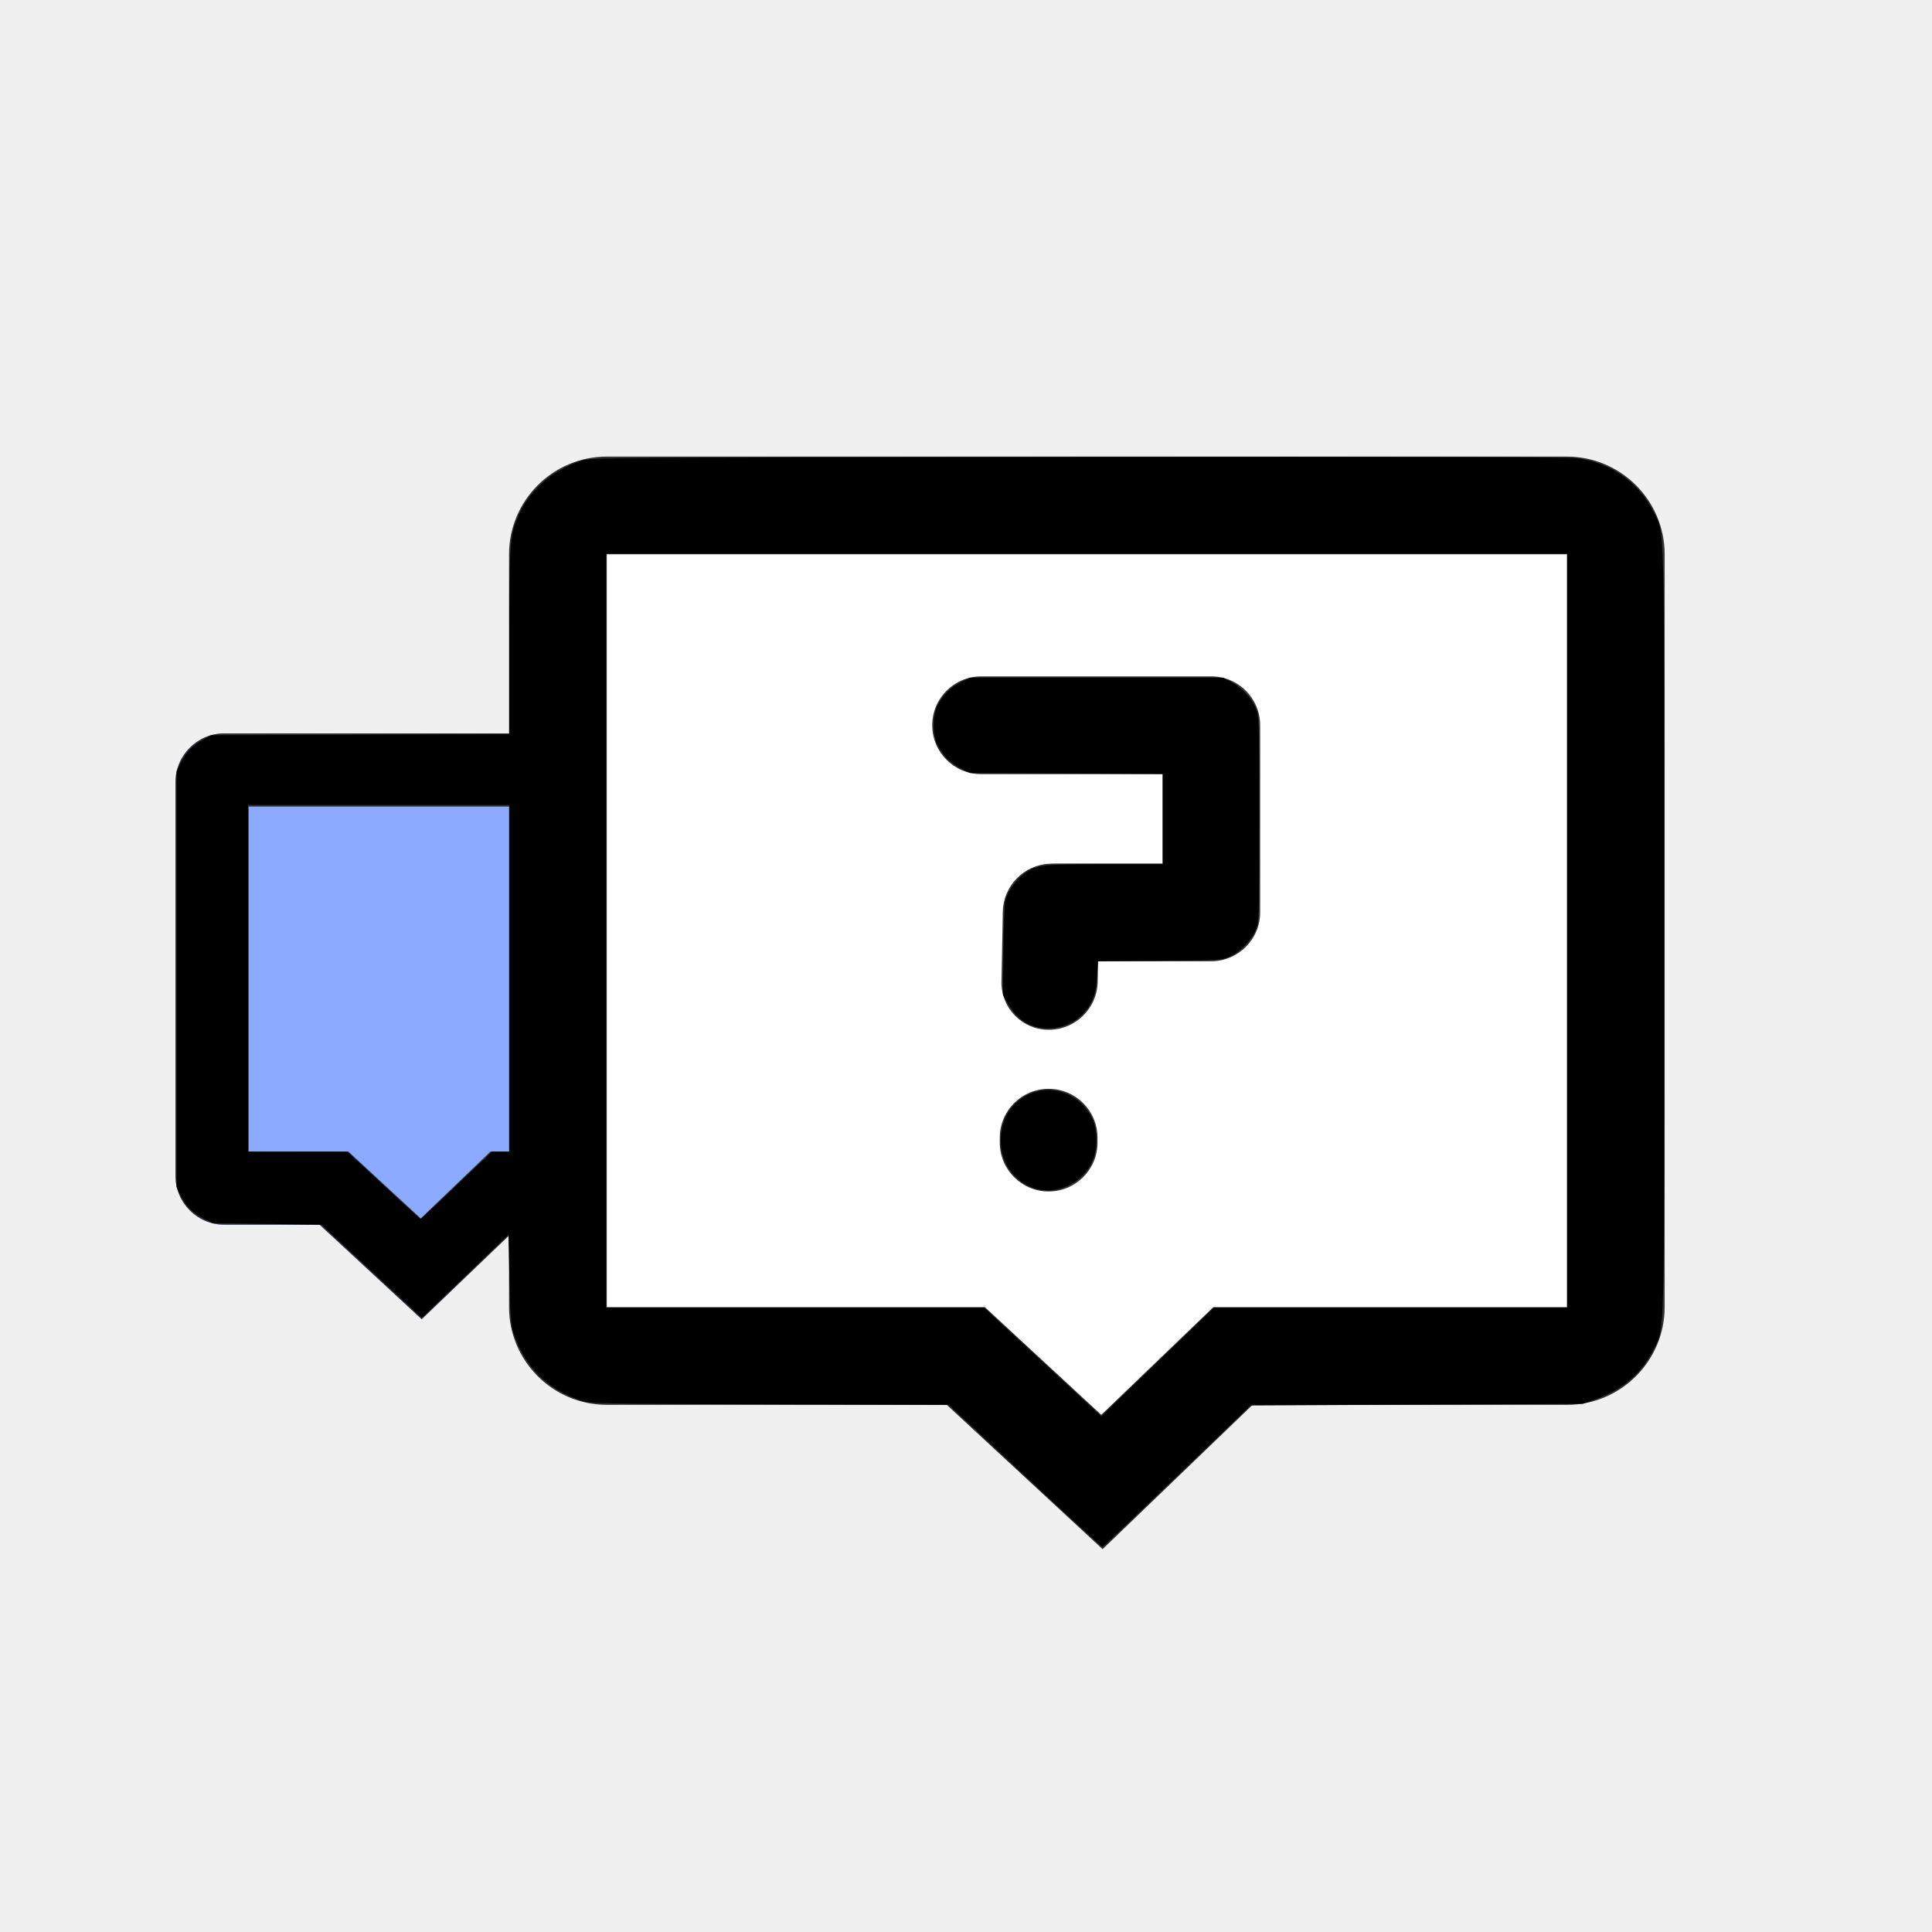
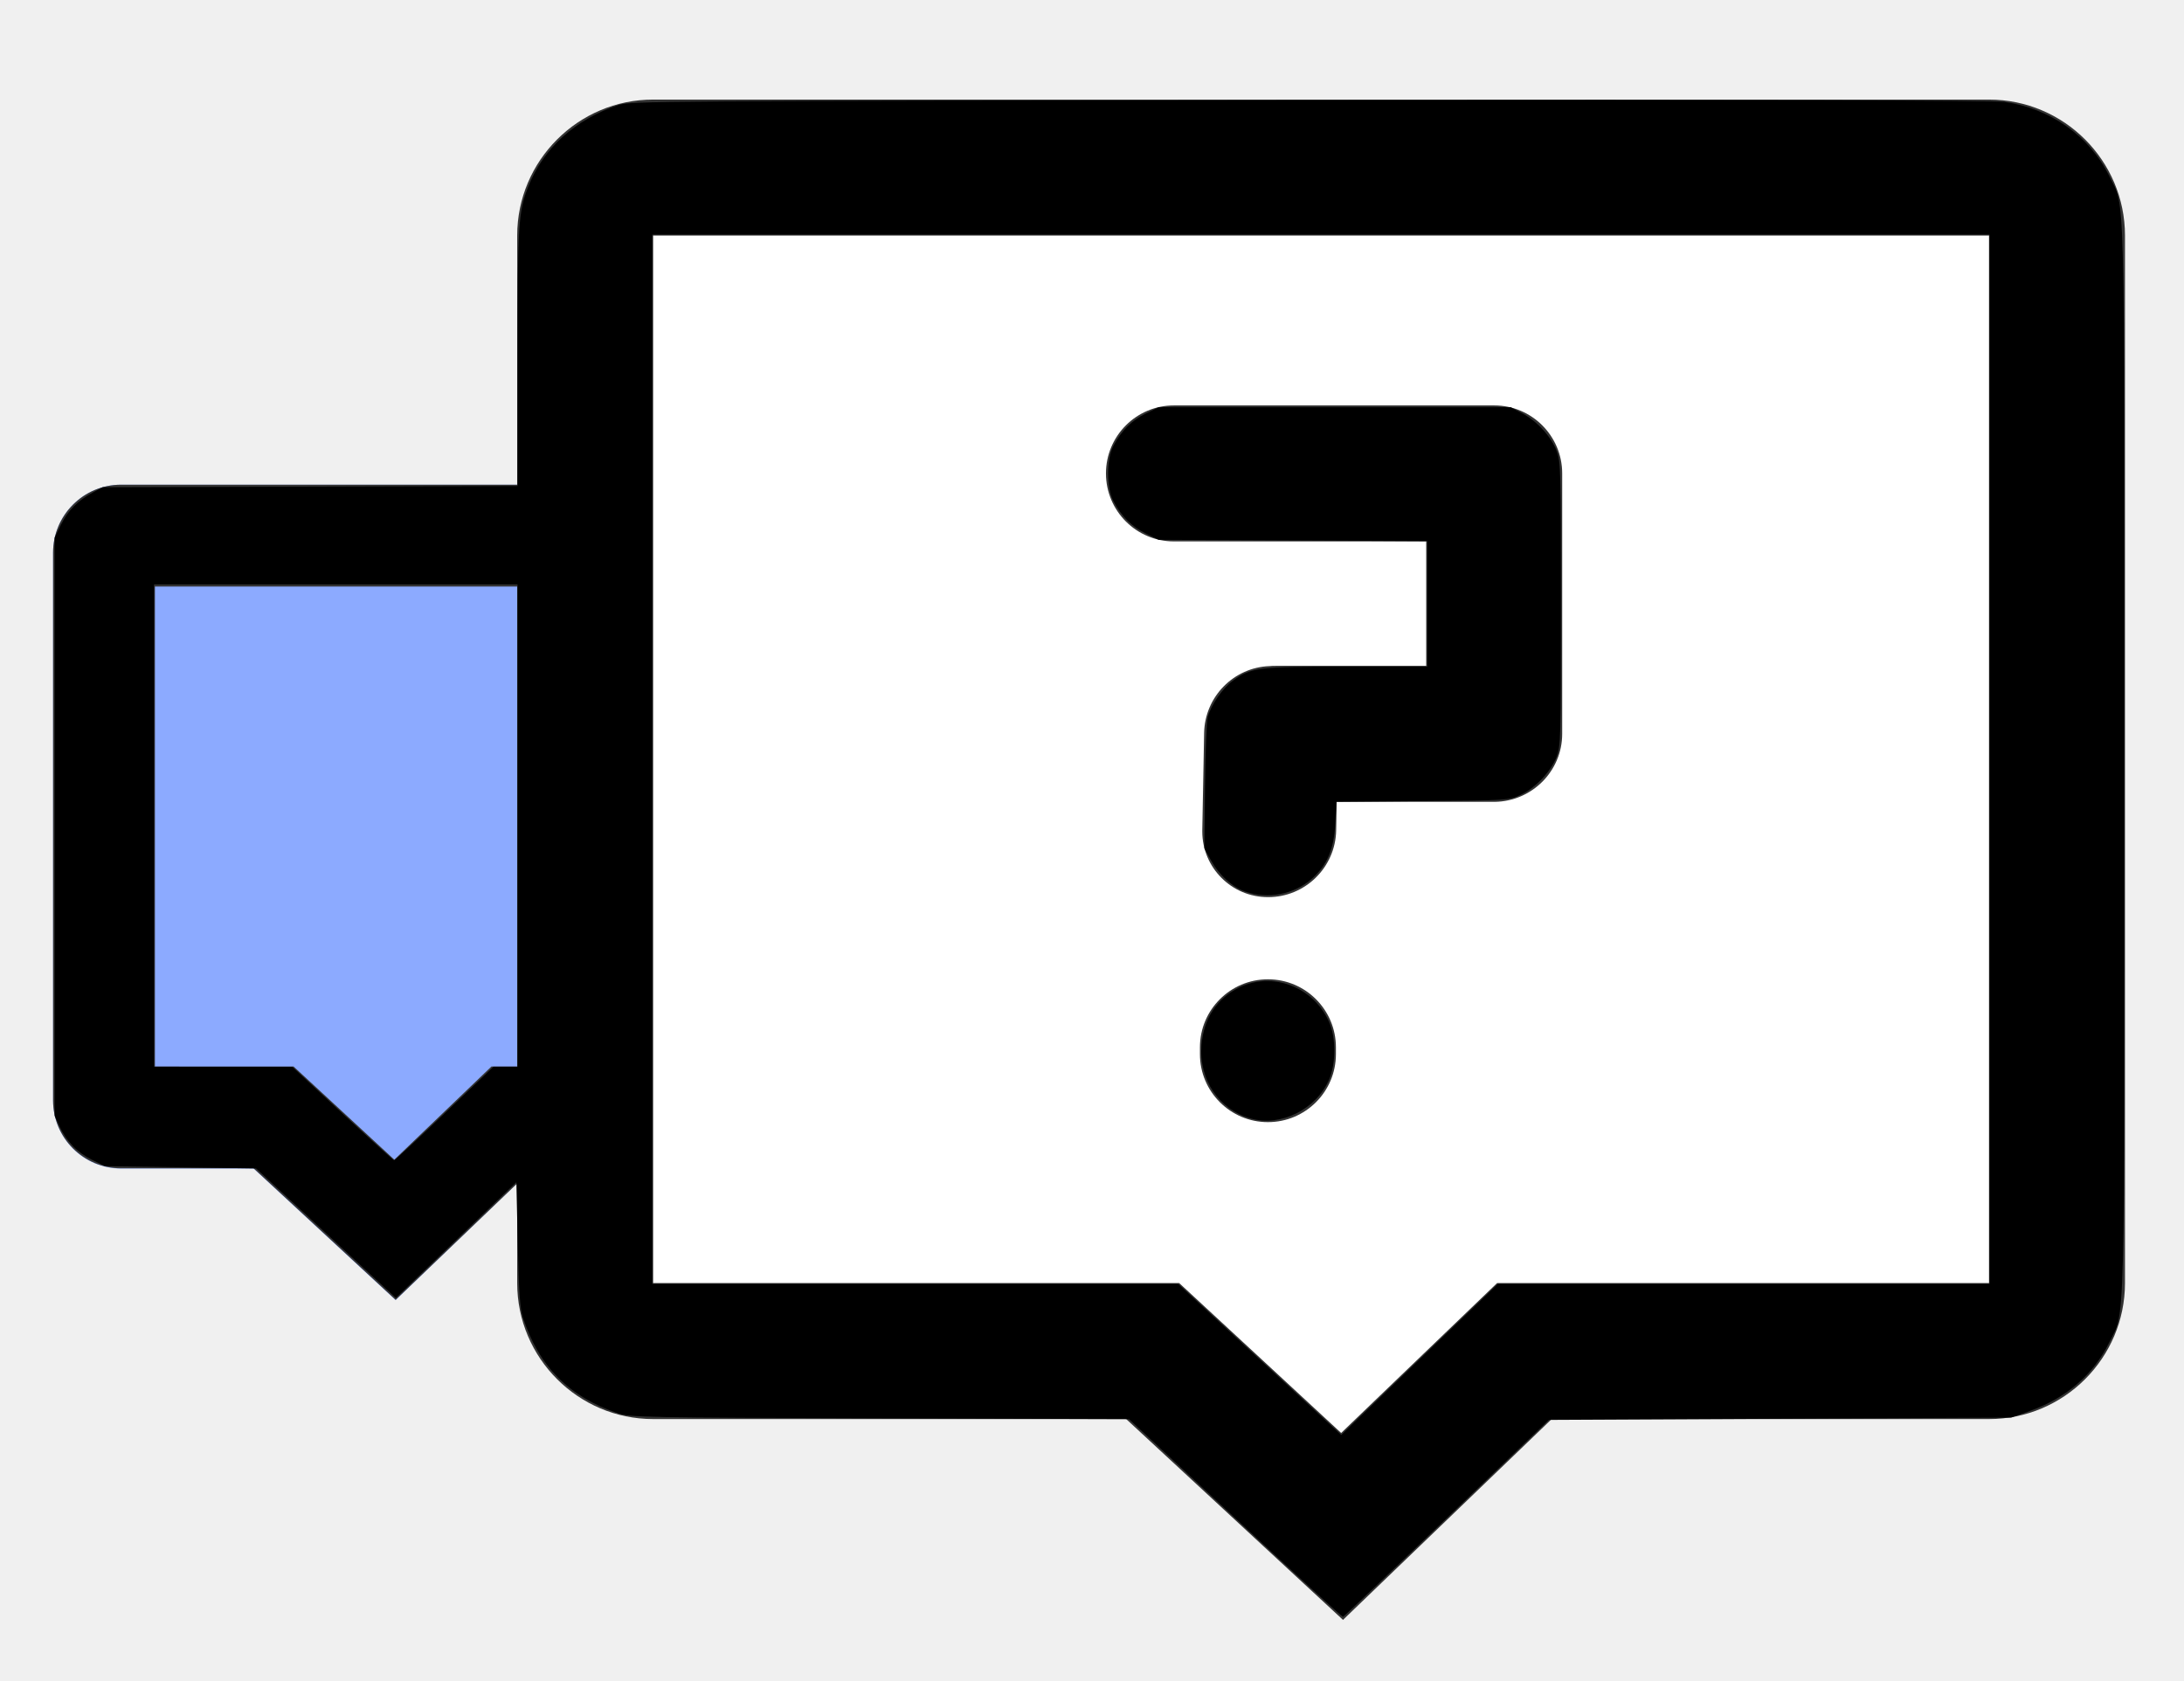
- <svg xmlns="http://www.w3.org/2000/svg" width="800" height="800" viewBox="0 0 1024 1024" class="icon" version="1.1" id="svg5">
-   <defs id="defs5" />
-   <path d="m 118.9,388.7 h 328.6 c 14.3,0 25.9,11.6 25.9,25.9 v 208.7 c 0,14.3 -11.6,25.9 -25.9,25.9 H 275.6 l -52.1,50.1 -54.1,-50.1 H 118.9 C 104.6,649.2 93,637.6 93,623.3 V 414.6 c 0,-14.3 11.6,-25.9 25.9,-25.9 z" fill="#8caaff" id="path1" />
-   <path d="M 223.5,699.2 169.4,649.1 H 118.9 C 104.6,649.1 93,637.5 93,623.2 V 414.6 c 0,-14.3 11.6,-25.9 25.9,-25.9 h 328.7 c 14.3,0 25.9,11.6 25.9,25.9 v 208.7 c 0,14.3 -11.6,25.9 -25.9,25.9 H 275.7 Z m -91.7,-88.9 h 52.8 l 38.4,35.5 37,-35.5 H 434.6 V 427.5 H 131.8 Z" fill="#333333" id="path2" />
-   <path d="m 321.6,267.9 h 508.9 c 14.3,0 25.9,11.6 25.9,25.9 v 399 c 0,14.3 -11.6,25.9 -25.9,25.9 h -177 L 584,785.5 511.8,718.7 H 321.5 c -14.3,0 -25.9,-11.6 -25.9,-25.9 v -399 c 0.1,-14.3 11.7,-25.9 26,-25.9 z" fill="#ffffff" id="path3" />
-   <path d="M 584.4,821.1 501.8,744.6 H 321.6 c -28.5,0 -51.8,-23.2 -51.8,-51.8 v -399 c 0,-28.5 23.2,-51.8 51.8,-51.8 h 508.9 c 28.5,0 51.8,23.2 51.8,51.8 v 399 c 0,28.5 -23.2,51.8 -51.8,51.8 H 663.9 Z M 321.6,293.8 v 399 H 522 l 61.7,57.1 59.4,-57.1 h 187.4 v -399 H 321.6 Z" fill="#333333" id="path4" />
-   <path d="M 642.2,509.5 H 582 l -0.2,10.9 c -0.3,14.1 -11.8,25.4 -25.9,25.4 h -0.1 c -13.8,0 -25,-11.2 -25,-25 v -0.5 l 0.7,-37.1 c 0.3,-13.8 11.3,-24.9 24.9,-25.4 0.8,-0.1 1.6,-0.1 2.4,-0.1 h 57.3 V 410.3 H 520 c -14.3,0 -25.9,-11.6 -25.9,-25.9 0,-14.3 11.6,-25.9 25.9,-25.9 h 122 c 14.3,0 25.9,11.6 25.9,25.9 v 99.2 c 0,14.2 -11.5,25.7 -25.7,25.9 z M 529.9,605.6 V 603 c 0,-14.3 11.6,-25.9 25.9,-25.9 14.3,0 25.9,11.6 25.9,25.9 v 2.6 c 0,14.3 -11.6,25.9 -25.9,25.9 -14.3,0 -25.9,-11.6 -25.9,-25.9 z" fill="#333333" id="path5" />
-   <path style="fill:#000000;stroke-width:0.871" d="m 543.347,782.362 -40.49,-37.74 -94.912,-0.297 c -89.523,-0.28 -95.183,-0.389 -99.701,-1.905 -18.706,-6.281 -30.248,-17.917 -36.266,-36.565 -1.128,-3.496 -1.555,-9.572 -1.962,-27.967 l -0.52,-23.5 -22.956,22.051 -22.956,22.051 -2.731,-2.542 c -1.502,-1.398 -13.484,-12.501 -26.627,-24.673 l -23.897,-22.131 -28.784,-0.435 -28.784,-0.435 -4.947,-2.429 c -5.605,-2.752 -9.695,-6.971 -12.376,-12.764 l -1.833,-3.963 V 518.966 408.816 l 2.429,-4.947 c 2.634,-5.364 6.414,-9.164 12.18,-12.245 l 3.676,-1.965 79.02,-0.236 79.02,-0.236 0.006,-48.526 c 0.006,-51.353 0.289,-55.885 4.08,-65.484 5.807,-14.705 17.733,-25.531 34.227,-31.068 4.607,-1.546 14.629,-1.617 262.966,-1.859 172.322,-0.168 260.432,0.045 264.959,0.639 17.475,2.294 32.656,12.981 40.14,28.258 6.151,12.556 5.758,-2.593 5.758,222.13 0,224.815 0.397,209.565 -5.785,222.184 -5.924,12.092 -16.238,21.042 -29.877,25.927 l -7.44,2.664 -88.065,0.435 -88.065,0.435 -38.933,37.442 c -21.413,20.593 -39.188,37.508 -39.5,37.589 -0.312,0.081 -18.787,-16.837 -41.057,-37.594 z m 76.372,-66.448 23.692,-22.798 h 93.642 93.642 V 493.279 293.442 H 576 321.306 v 199.837 199.837 h 100.145 100.145 l 31.064,28.771 31.064,28.771 6.152,-5.972 c 3.384,-3.285 16.813,-16.232 29.844,-28.771 z m -377.668,-87.677 18.704,-17.842 h 4.588 4.588 V 518.531 426.667 H 200.707 131.483 v 91.864 91.864 l 26.34,0.033 26.34,0.033 19.156,17.801 c 10.536,9.79 19.352,17.804 19.592,17.809 0.239,0.004 8.852,-8.021 19.14,-17.834 z" id="path6" />
-   <path style="fill:#000000;stroke-width:0.871" d="m 547.165,543.68 c -4.974,-1.764 -9.934,-6.261 -12.989,-11.776 l -2.585,-4.666 0.23,-23.464 c 0.127,-12.905 0.607,-24.862 1.067,-26.571 1.279,-4.751 5.613,-10.986 9.688,-13.937 6.837,-4.953 9.295,-5.252 43.159,-5.252 h 30.754 v -23.913 -23.913 l -51.156,-0.251 -51.156,-0.251 -4.947,-2.429 c -5.373,-2.639 -9.182,-6.431 -12.23,-12.18 -2.78,-5.242 -2.78,-16.043 0,-21.285 3.048,-5.748 6.856,-9.541 12.23,-12.18 l 4.947,-2.429 h 67.048 67.048 l 4.389,2.317 c 5.639,2.977 11.003,8.819 13.108,14.279 1.568,4.066 1.659,7.278 1.659,58.289 0,51.126 -0.088,54.216 -1.67,58.316 -2.193,5.688 -8.163,11.959 -13.818,14.516 -4.472,2.022 -5.027,2.057 -37.294,2.318 l -32.755,0.265 -0.428,8.181 c -0.52,9.941 -3.102,16.003 -9.044,21.233 -6.674,5.875 -16.78,7.789 -25.254,4.783 z" id="path7" />
-   <path style="fill:#000000;stroke-width:0.871" d="m 549.271,630.122 c -12.164,-3.419 -19.825,-14.844 -18.77,-27.99 0.805,-10.034 5.867,-17.763 14.351,-21.914 12.716,-6.221 28.376,-0.214 34.268,13.146 2.636,5.976 2.632,15.775 -0.009,21.913 -4.881,11.346 -18.386,18.065 -29.841,14.845 z" id="path8" />
+ <svg xmlns="http://www.w3.org/2000/svg" width="650" height="500" viewBox="0 0 171.979 132.292" version="1.1" id="svg1">
+   <defs id="defs1" />
+   <g id="layer1">
+     <path d="M 9.533,38.164 H 77.457 c 2.956,0 5.354,2.398 5.354,5.354 v 43.139 c 0,2.956 -2.398,5.354 -5.354,5.354 H 41.924 L 31.155,102.367 19.972,92.011 H 9.533 c -2.956,0 -5.354,-2.398 -5.354,-5.354 V 43.518 c 0,-2.956 2.398,-5.354 5.354,-5.354 z" fill="#8caaff" id="path1" style="stroke-width:0.207" />
+     <path d="M 31.155,102.346 19.972,91.99 H 9.533 c -2.956,0 -5.354,-2.398 -5.354,-5.354 V 43.518 c 0,-2.956 2.398,-5.354 5.354,-5.354 H 77.477 c 2.956,0 5.354,2.398 5.354,5.354 v 43.139 c 0,2.956 -2.398,5.354 -5.354,5.354 H 41.945 Z M 12.2,83.97 h 10.914 l 7.938,7.338 7.648,-7.338 H 74.79 V 46.184 H 12.2 Z" fill="#333333" id="path2" style="stroke-width:0.207" />
+     <path d="M 51.432,13.194 H 156.625 c 2.956,0 5.354,2.398 5.354,5.354 v 82.476 c 0,2.956 -2.398,5.354 -5.354,5.354 H 120.038 L 105.672,120.185 90.748,106.377 H 51.412 c -2.956,0 -5.354,-2.398 -5.354,-5.354 V 18.548 c 0.021,-2.956 2.418,-5.354 5.374,-5.354 z" fill="#ffffff" id="path3" style="stroke-width:0.207" />
+     <path d="M 105.755,127.544 88.681,111.731 h -37.248 c -5.891,0 -10.707,-4.796 -10.707,-10.707 V 18.548 c 0,-5.891 4.796,-10.707 10.707,-10.707 H 156.625 c 5.891,0 10.707,4.796 10.707,10.707 v 82.476 c 0,5.891 -4.796,10.707 -10.707,10.707 H 122.188 Z M 51.432,18.548 v 82.476 h 41.424 l 12.754,11.803 12.278,-11.803 h 38.737 V 18.548 Z" fill="#333333" id="path4" style="stroke-width:0.207" />
+     <path d="m 117.702,63.134 h -12.444 l -0.041,2.253 c -0.062,2.915 -2.439,5.25 -5.354,5.25 h -0.021 c -2.853,0 -5.168,-2.315 -5.168,-5.168 v -0.103 l 0.145,-7.669 c 0.062,-2.853 2.336,-5.147 5.147,-5.25 0.165,-0.021 0.331,-0.021 0.496,-0.021 h 11.844 V 42.629 H 92.443 c -2.956,0 -5.354,-2.398 -5.354,-5.354 0,-2.956 2.398,-5.354 5.354,-5.354 h 25.218 c 2.956,0 5.354,2.398 5.354,5.354 v 20.505 c 0,2.935 -2.377,5.312 -5.312,5.354 z m -23.213,19.864 v -0.537 c 0,-2.956 2.398,-5.354 5.354,-5.354 2.956,0 5.354,2.398 5.354,5.354 v 0.537 c 0,2.956 -2.398,5.354 -5.354,5.354 -2.956,0 -5.354,-2.398 -5.354,-5.354 z" fill="#333333" id="path5" style="stroke-width:0.207" />
+     <path style="fill:#000000;stroke-width:0.18" d="m 97.269,119.536 -8.369,-7.801 -19.619,-0.061 c -18.505,-0.058 -19.675,-0.08 -20.609,-0.394 -3.867,-1.298 -6.252,-3.704 -7.496,-7.558 -0.233,-0.723 -0.321,-1.979 -0.406,-5.781 l -0.108,-4.858 -4.745,4.558 -4.745,4.558 -0.564,-0.525 C 30.297,101.385 27.82,99.09 25.103,96.574 l -4.94,-4.575 -5.95,-0.09 L 8.264,91.819 7.242,91.317 C 6.083,90.748 5.238,89.876 4.684,88.679 L 4.305,87.86 V 65.091 42.322 L 4.807,41.3 C 5.351,40.191 6.133,39.406 7.325,38.769 l 0.76,-0.406 16.334,-0.049 16.334,-0.049 0.001,-10.031 c 0.001,-10.615 0.06,-11.552 0.843,-13.536 1.2,-3.04 3.666,-5.277 7.075,-6.422 0.952,-0.32 3.024,-0.334 54.357,-0.384 35.62,-0.035 53.833,0.009 54.769,0.132 3.612,0.474 6.75,2.683 8.297,5.841 1.271,2.595 1.19,-0.536 1.19,45.915 0,46.471 0.082,43.318 -1.196,45.927 -1.225,2.5 -3.356,4.35 -6.176,5.359 l -1.538,0.551 -18.203,0.09 -18.203,0.09 -8.048,7.74 c -4.426,4.257 -8.1,7.753 -8.165,7.77 -0.064,0.017 -3.883,-3.48 -8.487,-7.771 z m 15.787,-13.735 4.897,-4.713 h 19.356 19.356 V 59.781 18.474 H 104.018 51.372 v 41.307 41.307 h 20.701 20.701 l 6.421,5.947 6.421,5.947 1.272,-1.235 c 0.699,-0.679 3.475,-3.355 6.169,-5.947 z M 34.989,87.678 38.856,83.99 h 0.948 0.948 V 65.001 46.012 H 26.443 12.134 v 18.989 18.989 l 5.445,0.007 5.445,0.007 3.96,3.68 c 2.178,2.024 4,3.68 4.05,3.681 0.05,8.27e-4 1.83,-1.658 3.956,-3.686 z" id="path6" />
+     <path style="fill:#000000;stroke-width:0.18" d="M 98.058,70.2 C 97.03,69.835 96.005,68.905 95.373,67.765 l -0.534,-0.965 0.048,-4.85 c 0.026,-2.668 0.125,-5.139 0.221,-5.492 0.264,-0.982 1.16,-2.271 2.002,-2.881 1.413,-1.024 1.921,-1.086 8.921,-1.086 h 6.357 V 47.549 42.606 L 101.814,42.554 91.239,42.502 90.217,42 c -1.111,-0.545 -1.898,-1.329 -2.528,-2.518 -0.575,-1.084 -0.575,-3.316 0,-4.4 0.63,-1.188 1.417,-1.972 2.528,-2.518 l 1.023,-0.502 h 13.859 13.859 l 0.907,0.479 c 1.166,0.615 2.274,1.823 2.71,2.951 0.324,0.84 0.343,1.504 0.343,12.049 0,10.568 -0.018,11.207 -0.345,12.054 -0.453,1.176 -1.687,2.472 -2.856,3.001 -0.924,0.418 -1.039,0.425 -7.709,0.479 l -6.771,0.055 -0.088,1.691 c -0.107,2.055 -0.641,3.308 -1.87,4.389 -1.38,1.214 -3.469,1.61 -5.22,0.989 z" id="path7-6" />
+     <path style="fill:#000000;stroke-width:0.18" d="m 98.493,88.068 c -2.514,-0.707 -4.098,-3.068 -3.88,-5.786 0.166,-2.074 1.213,-3.672 2.966,-4.53 2.628,-1.286 5.866,-0.044 7.083,2.717 0.545,1.235 0.544,3.261 -0.002,4.53 -1.009,2.345 -3.801,3.734 -6.168,3.069 z" id="path8" />
+   </g>
</svg>
